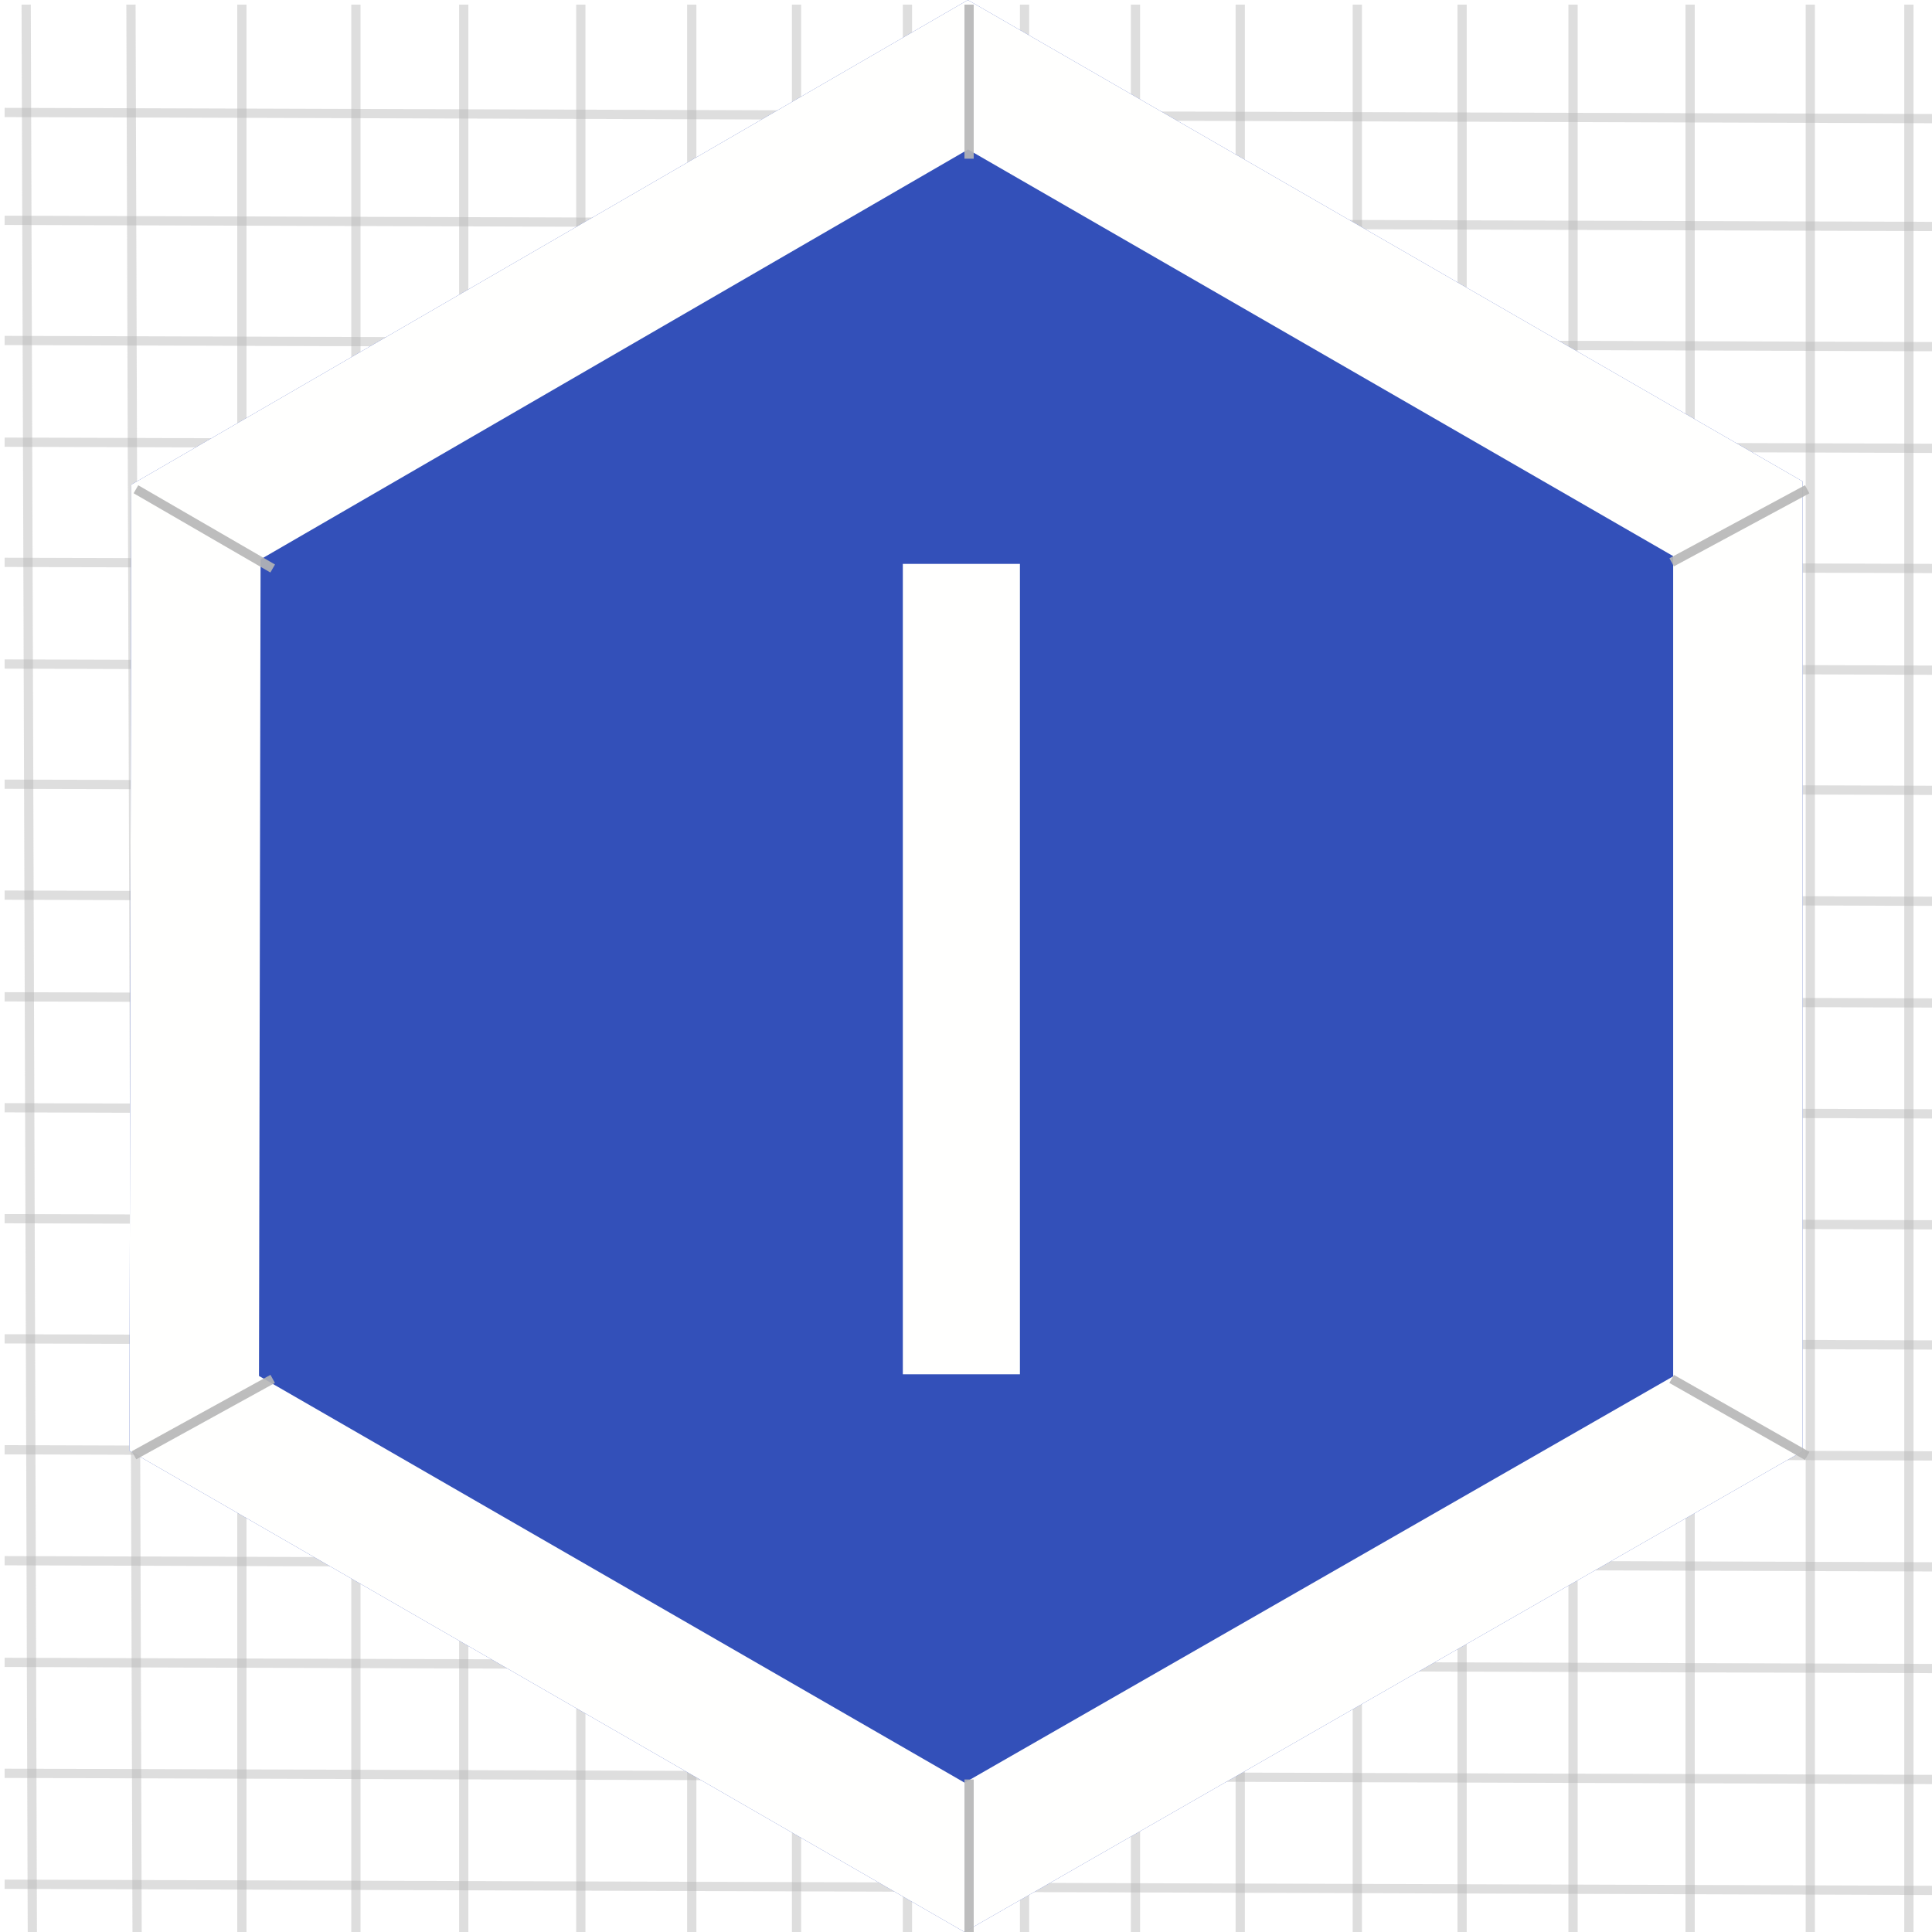
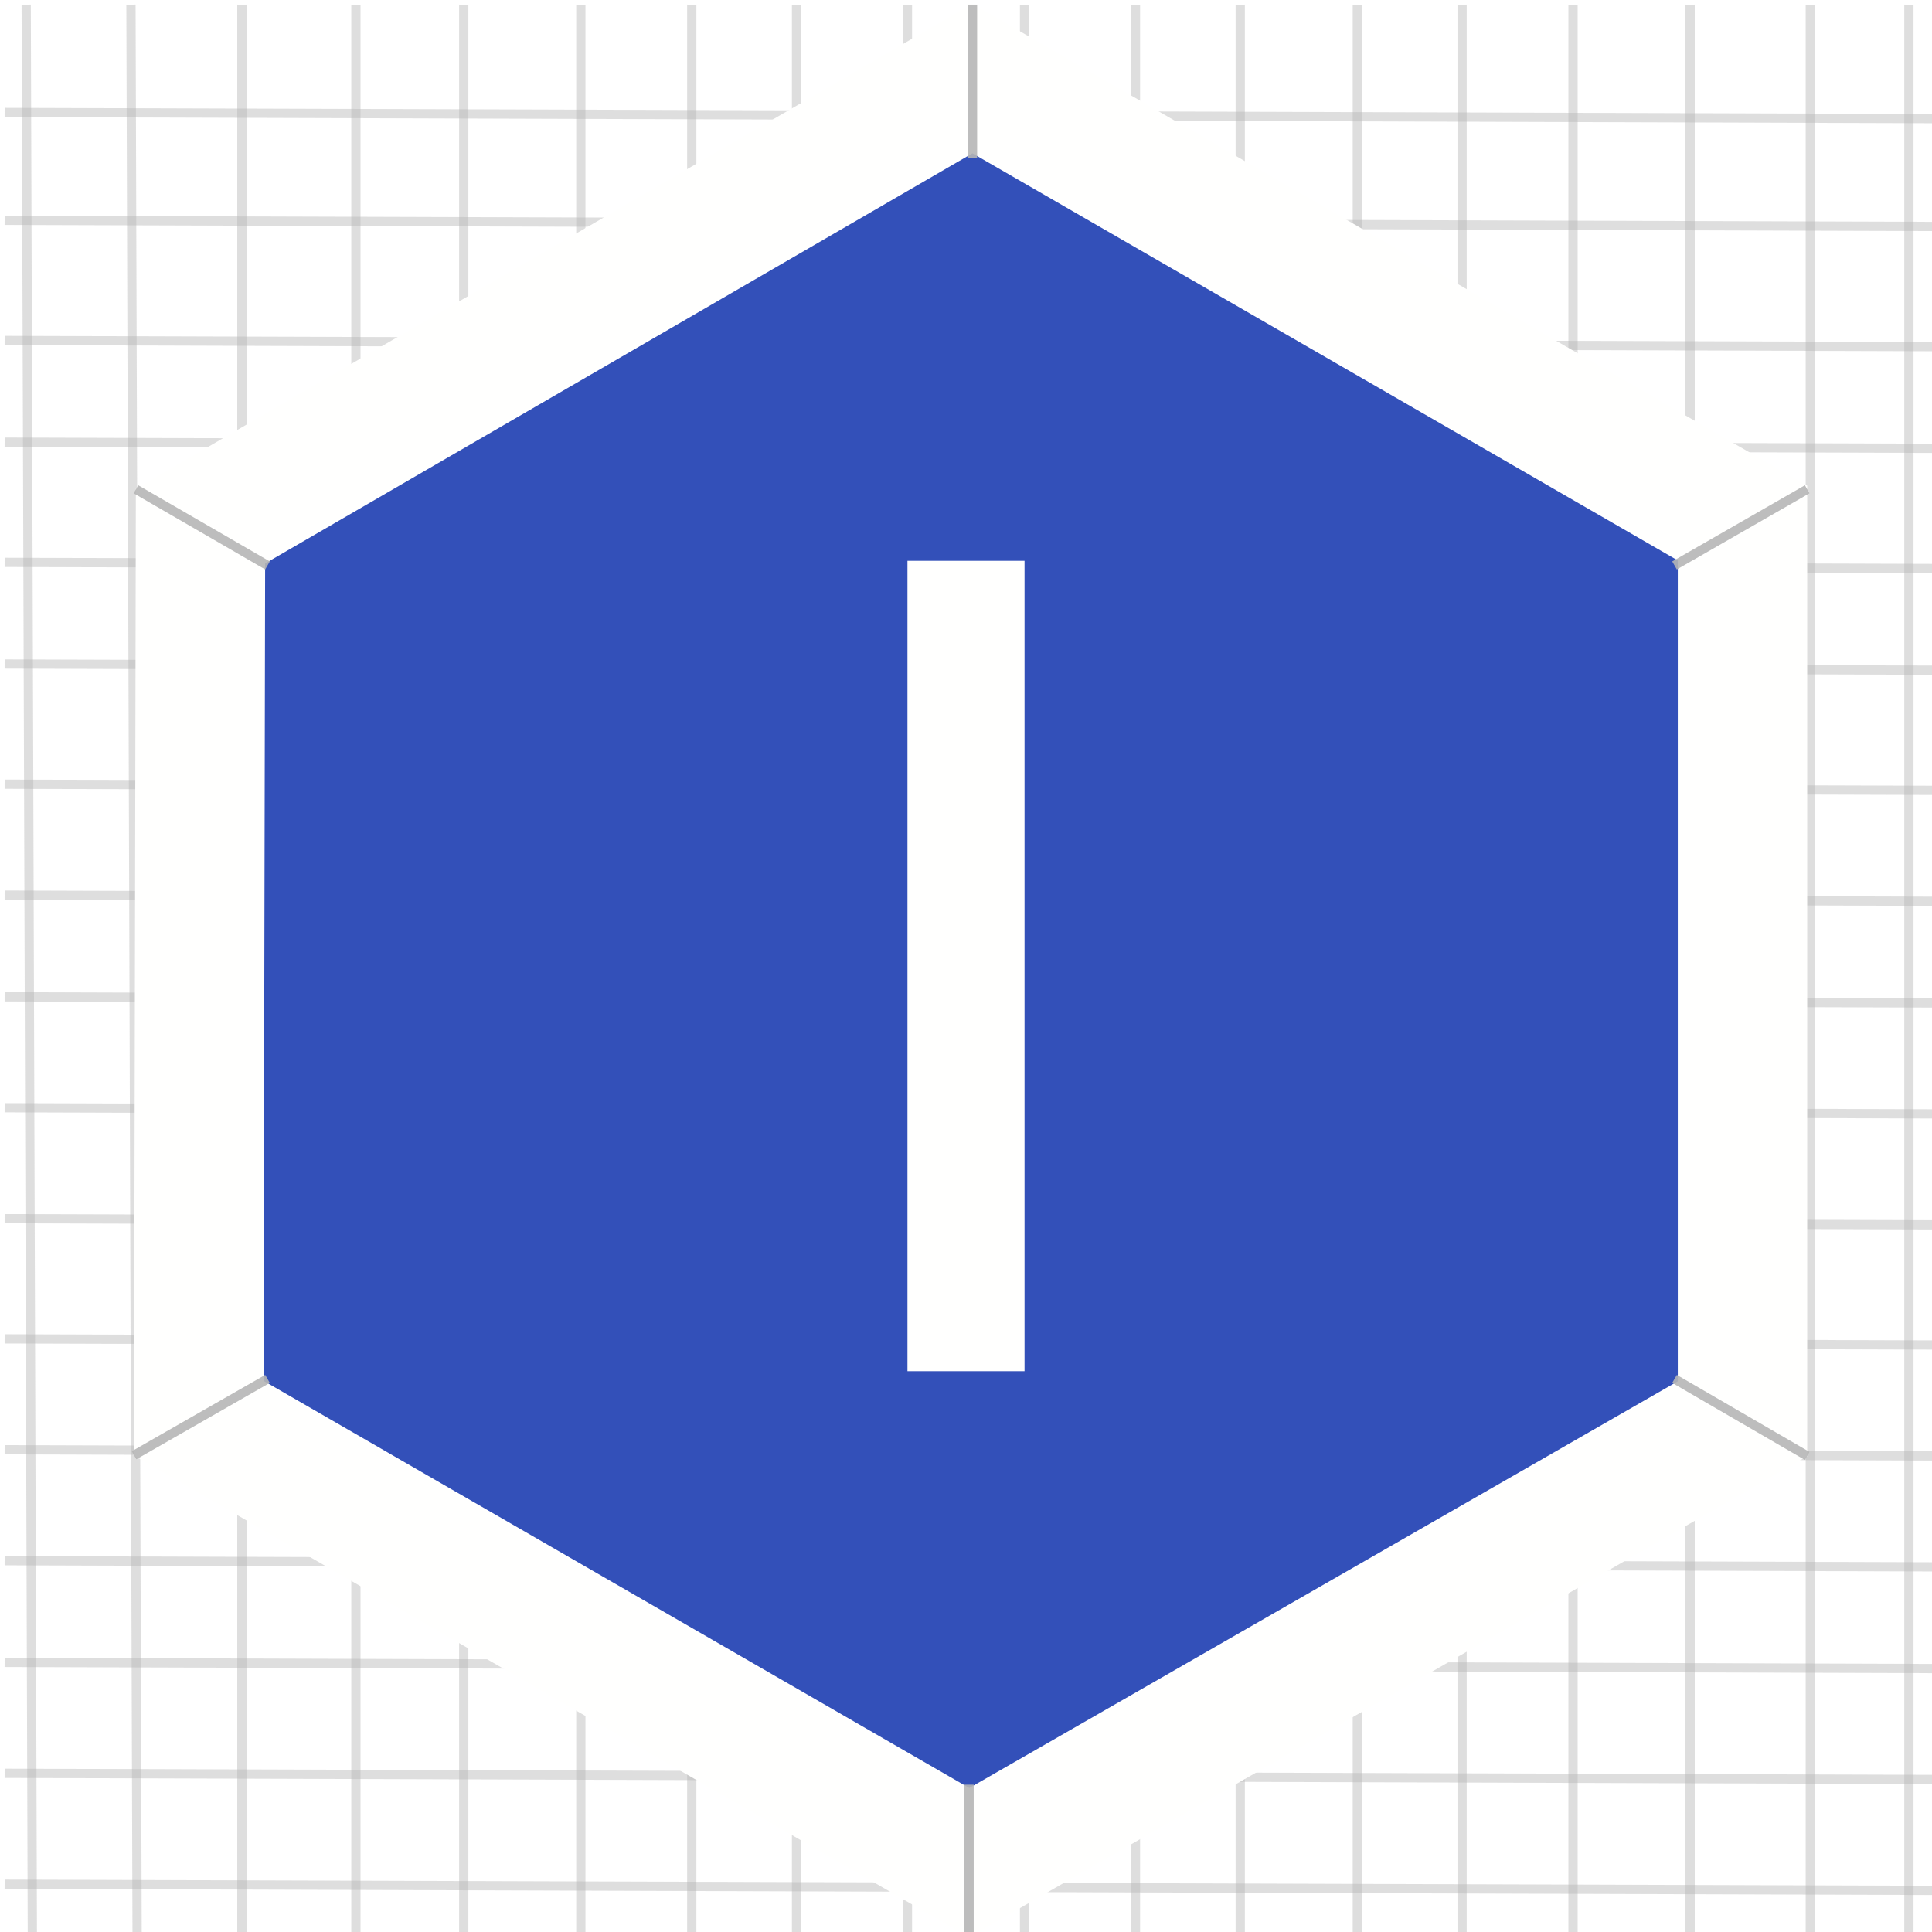
<svg xmlns="http://www.w3.org/2000/svg" version="1.1" x="0" y="0" width="209" height="209" viewBox="0, 0, 209, 209">
-   <g id="Background">
-     <rect x="0" y="0" width="209" height="209" fill="#000000" fill-opacity="0" />
-   </g>
  <g id="Background">
    <path d="M0,0 L209,0 L209,209 L0,209 L0,0 z" fill="#FFFFFF" />
  </g>
  <g id="Grid">
    <path d="M14.167,0.5 L14.833,209.5" fill-opacity="0" stroke="#B6B6B6" stroke-width="1" stroke-opacity="0.45" />
    <path d="M26.167,0.5 L26.167,209.5" fill-opacity="0" stroke="#B6B6B6" stroke-width="1" stroke-opacity="0.45" />
    <path d="M38.5,0.5 L38.5,209.5" fill-opacity="0" stroke="#B6B6B6" stroke-width="1" stroke-opacity="0.45" />
    <path d="M50.167,0.5 L50.167,209.5" fill-opacity="0" stroke="#B6B6B6" stroke-width="1" stroke-opacity="0.45" />
    <path d="M62.833,0.5 L62.833,209.5" fill-opacity="0" stroke="#B6B6B6" stroke-width="1" stroke-opacity="0.45" />
    <path d="M74.833,0.5 L74.833,209.5" fill-opacity="0" stroke="#B6B6B6" stroke-width="1" stroke-opacity="0.45" />
    <path d="M86.167,0.5 L86.167,209.5" fill-opacity="0" stroke="#B6B6B6" stroke-width="1" stroke-opacity="0.45" />
    <path d="M98.167,0.5 L98.167,209.5" fill-opacity="0" stroke="#B6B6B6" stroke-width="1" stroke-opacity="0.45" />
    <path d="M110.833,0.5 L110.833,209.5" fill-opacity="0" stroke="#B6B6B6" stroke-width="1" stroke-opacity="0.45" />
    <path d="M122.833,0.5 L122.833,209.5" fill-opacity="0" stroke="#B6B6B6" stroke-width="1" stroke-opacity="0.45" />
    <path d="M134.167,0.5 L134.167,209.5" fill-opacity="0" stroke="#B6B6B6" stroke-width="1" stroke-opacity="0.45" />
    <path d="M146.833,0.5 L146.833,209.5" fill-opacity="0" stroke="#B6B6B6" stroke-width="1" stroke-opacity="0.45" />
    <path d="M158.167,0.5 L158.167,209.5" fill-opacity="0" stroke="#B6B6B6" stroke-width="1" stroke-opacity="0.45" />
    <path d="M170.167,0.5 L170.167,209.5" fill-opacity="0" stroke="#B6B6B6" stroke-width="1" stroke-opacity="0.45" />
    <path d="M182.833,0.5 L182.833,209.5" fill-opacity="0" stroke="#B6B6B6" stroke-width="1" stroke-opacity="0.45" />
    <path d="M195.833,0.5 L195.833,209.5" fill-opacity="0" stroke="#B6B6B6" stroke-width="1" stroke-opacity="0.45" />
    <path d="M206.5,0.5 L206.5,209.5" fill-opacity="0" stroke="#B6B6B6" stroke-width="1" stroke-opacity="0.45" />
    <path d="M0.5,12.167 L209.5,12.833" fill-opacity="0" stroke="#B6B6B6" stroke-width="1" stroke-opacity="0.45" />
    <path d="M0.5,23.833 L209.5,24.5" fill-opacity="0" stroke="#B6B6B6" stroke-width="1" stroke-opacity="0.45" />
    <path d="M0.5,36.833 L209.5,37.5" fill-opacity="0" stroke="#B6B6B6" stroke-width="1" stroke-opacity="0.45" />
    <path d="M0.5,47.833 L209.5,48.5" fill-opacity="0" stroke="#B6B6B6" stroke-width="1" stroke-opacity="0.45" />
    <path d="M0.5,60.833 L209.5,61.5" fill-opacity="0" stroke="#B6B6B6" stroke-width="1" stroke-opacity="0.45" />
    <path d="M0.5,71.833 L209.5,72.5" fill-opacity="0" stroke="#B6B6B6" stroke-width="1" stroke-opacity="0.45" />
    <path d="M0.5,84.833 L209.5,85.5" fill-opacity="0" stroke="#B6B6B6" stroke-width="1" stroke-opacity="0.45" />
    <path d="M0.5,96.833 L209.5,97.5" fill-opacity="0" stroke="#B6B6B6" stroke-width="1" stroke-opacity="0.45" />
    <path d="M0.5,107.833 L209.5,108.5" fill-opacity="0" stroke="#B6B6B6" stroke-width="1" stroke-opacity="0.45" />
    <path d="M0.5,119.833 L209.5,120.5" fill-opacity="0" stroke="#B6B6B6" stroke-width="1" stroke-opacity="0.45" />
    <path d="M0.5,131.833 L209.5,132.5" fill-opacity="0" stroke="#B6B6B6" stroke-width="1" stroke-opacity="0.45" />
    <path d="M0.5,144.833 L209.5,145.5" fill-opacity="0" stroke="#B6B6B6" stroke-width="1" stroke-opacity="0.45" />
    <path d="M0.5,156.833 L209.5,157.5" fill-opacity="0" stroke="#B6B6B6" stroke-width="1" stroke-opacity="0.45" />
    <path d="M0.5,168.833 L209.5,169.5" fill-opacity="0" stroke="#B6B6B6" stroke-width="1" stroke-opacity="0.45" />
    <path d="M0.5,179.833 L209.5,180.5" fill-opacity="0" stroke="#B6B6B6" stroke-width="1" stroke-opacity="0.45" />
    <path d="M0.5,191.833 L209.5,192.5" fill-opacity="0" stroke="#B6B6B6" stroke-width="1" stroke-opacity="0.45" />
    <path d="M0.5,203.833 L209.5,204.5" fill-opacity="0" stroke="#B6B6B6" stroke-width="1" stroke-opacity="0.45" />
    <path d="M2.833,0.5 L3.5,209.5" fill-opacity="0" stroke="#B6B6B6" stroke-width="1" stroke-opacity="0.45" />
  </g>
-   <g id="Hexagon">
+   <g id="Hexagon_(no_border)" display="none">
+     <path d="M104.333,209 L14,156.928 L14.204,52.428 L104.704,-0 L195,52.072 L195,157 z" fill="#3350B9" />
+   </g>
+   <g id="Hexagon_(border)">
    <g>
-       <path d="M104.333,209 L14,156.928 L14.204,52.428 L104.704,-0 L195,52.072 L195,157 z" fill="#3350B9" />
-       <path d="M104.704,0 L195,52.072 L195,157 L104.333,209 L14,156.928 L14.204,52.428 L104.704,0 z M104.72,16.17 L28.189,60.506 L28.016,148.848 L104.351,192.85 L181,148.89 L181,60.16 L104.72,16.17 z" fill="#FFFFFE" />
+       <path d="M104.846,201.5 L21.5,153.414 L21.689,56.914 L105.189,8.5 L188.5,56.586 L188.5,153.481 z" fill="#3350B9" />
+       <path d="M104.846,201.5 L21.5,153.414 L21.689,56.914 L105.189,8.5 L188.5,56.586 L188.5,153.481 z" fill-opacity="0" stroke="#FFFFFE" stroke-width="14" />
    </g>
  </g>
  <g id="Diags" display="none">
    <path d="M14.704,52.928 L195.5,157.5" fill-opacity="0" stroke="#B6B6B6" stroke-width="1" stroke-opacity="0.45" />
    <path d="M14.5,157.428 L195.5,52.928" fill-opacity="0" stroke="#B6B6B6" stroke-width="1" stroke-opacity="0.45" />
    <path d="M104.833,209.5 L105.204,0.5" fill-opacity="0" stroke="#B6B6B6" stroke-width="1" stroke-opacity="0.45" />
  </g>
  <g id="Border_Scores">
-     <path d="M29.5,149.167 L14.5,157.428" fill-opacity="0" stroke="#B6B6B6" stroke-width="1" stroke-opacity="0.901" />
-     <path d="M14.704,52.928 L29.5,61.5" fill-opacity="0" stroke="#B6B6B6" stroke-width="1" stroke-opacity="0.901" />
-     <path d="M104.833,0.5 L104.833,17.167" fill-opacity="0" stroke="#B6B6B6" stroke-width="1" stroke-opacity="0.901" />
-     <path d="M180.833,60.833 L195.5,52.928" fill-opacity="0" stroke="#B6B6B6" stroke-width="1" stroke-opacity="0.901" />
-     <path d="M180.833,149.167 L195.5,157.5" fill-opacity="0" stroke="#B6B6B6" stroke-width="1" stroke-opacity="0.901" />
-     <path d="M104.833,192.5 L104.833,209.5" fill-opacity="0" stroke="#B6B6B6" stroke-width="1" stroke-opacity="0.901" />
+     <path d="M28.938,149.167 L14.5,157.428" fill-opacity="0" stroke="#B6B6B6" stroke-width="1" stroke-opacity="0.901" />
+     <path d="M14.704,52.928 L28.938,61.167" fill-opacity="0" stroke="#B6B6B6" stroke-width="1" stroke-opacity="0.901" />
+     <path d="M105.204,0.5 L105.204,17.062" fill-opacity="0" stroke="#B6B6B6" stroke-width="1" stroke-opacity="0.901" />
+     <path d="M181.146,61.167 L195.5,52.928" fill-opacity="0" stroke="#B6B6B6" stroke-width="1" stroke-opacity="0.901" />
+     <path d="M181.146,149.167 L195.5,157.5" fill-opacity="0" stroke="#B6B6B6" stroke-width="1" stroke-opacity="0.901" />
+     <path d="M104.833,193.062 L104.833,209.5" fill-opacity="0" stroke="#B6B6B6" stroke-width="1" stroke-opacity="0.901" />
  </g>
  <g id="Symbol">
-     <path d="M97.667,148.667 L97.667,61 L110.333,61 L110.333,148.667 z" fill="#FFFFFE" />
+     <path d="M98.167,148.333 L98.167,60.667 L110.833,60.667 L110.833,148.333 z" fill="#FFFFFE" />
  </g>
</svg>
